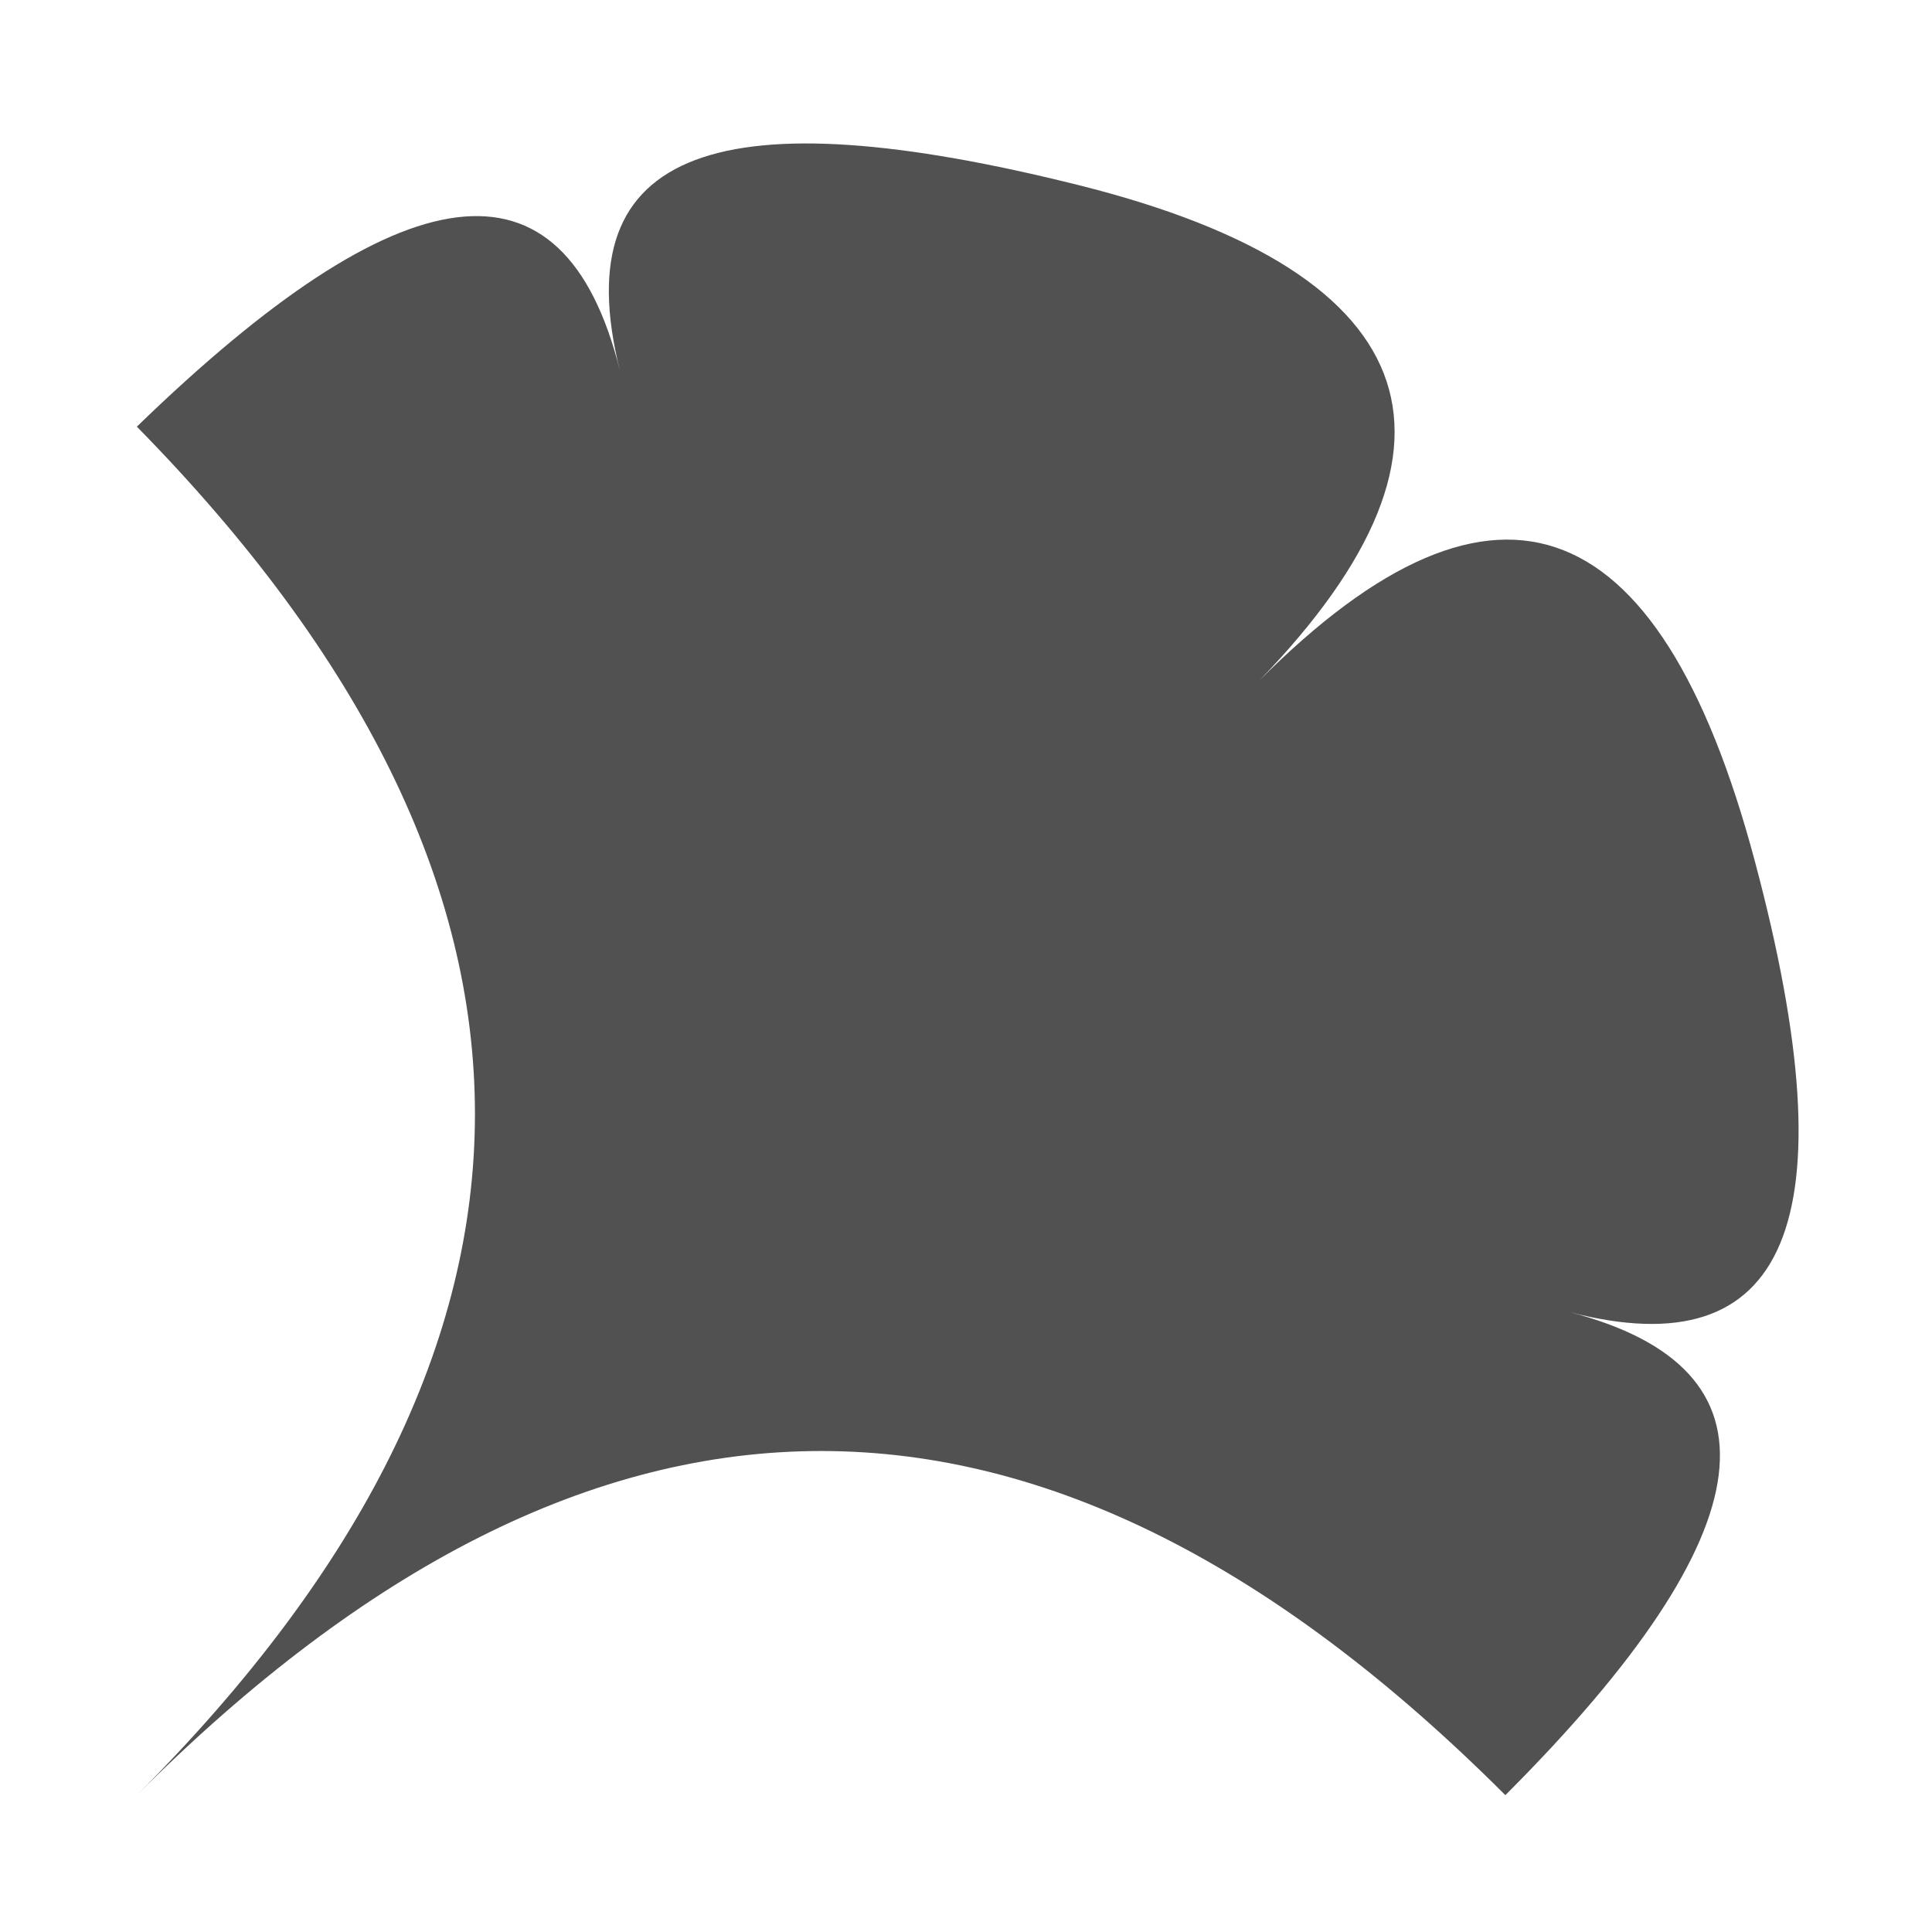
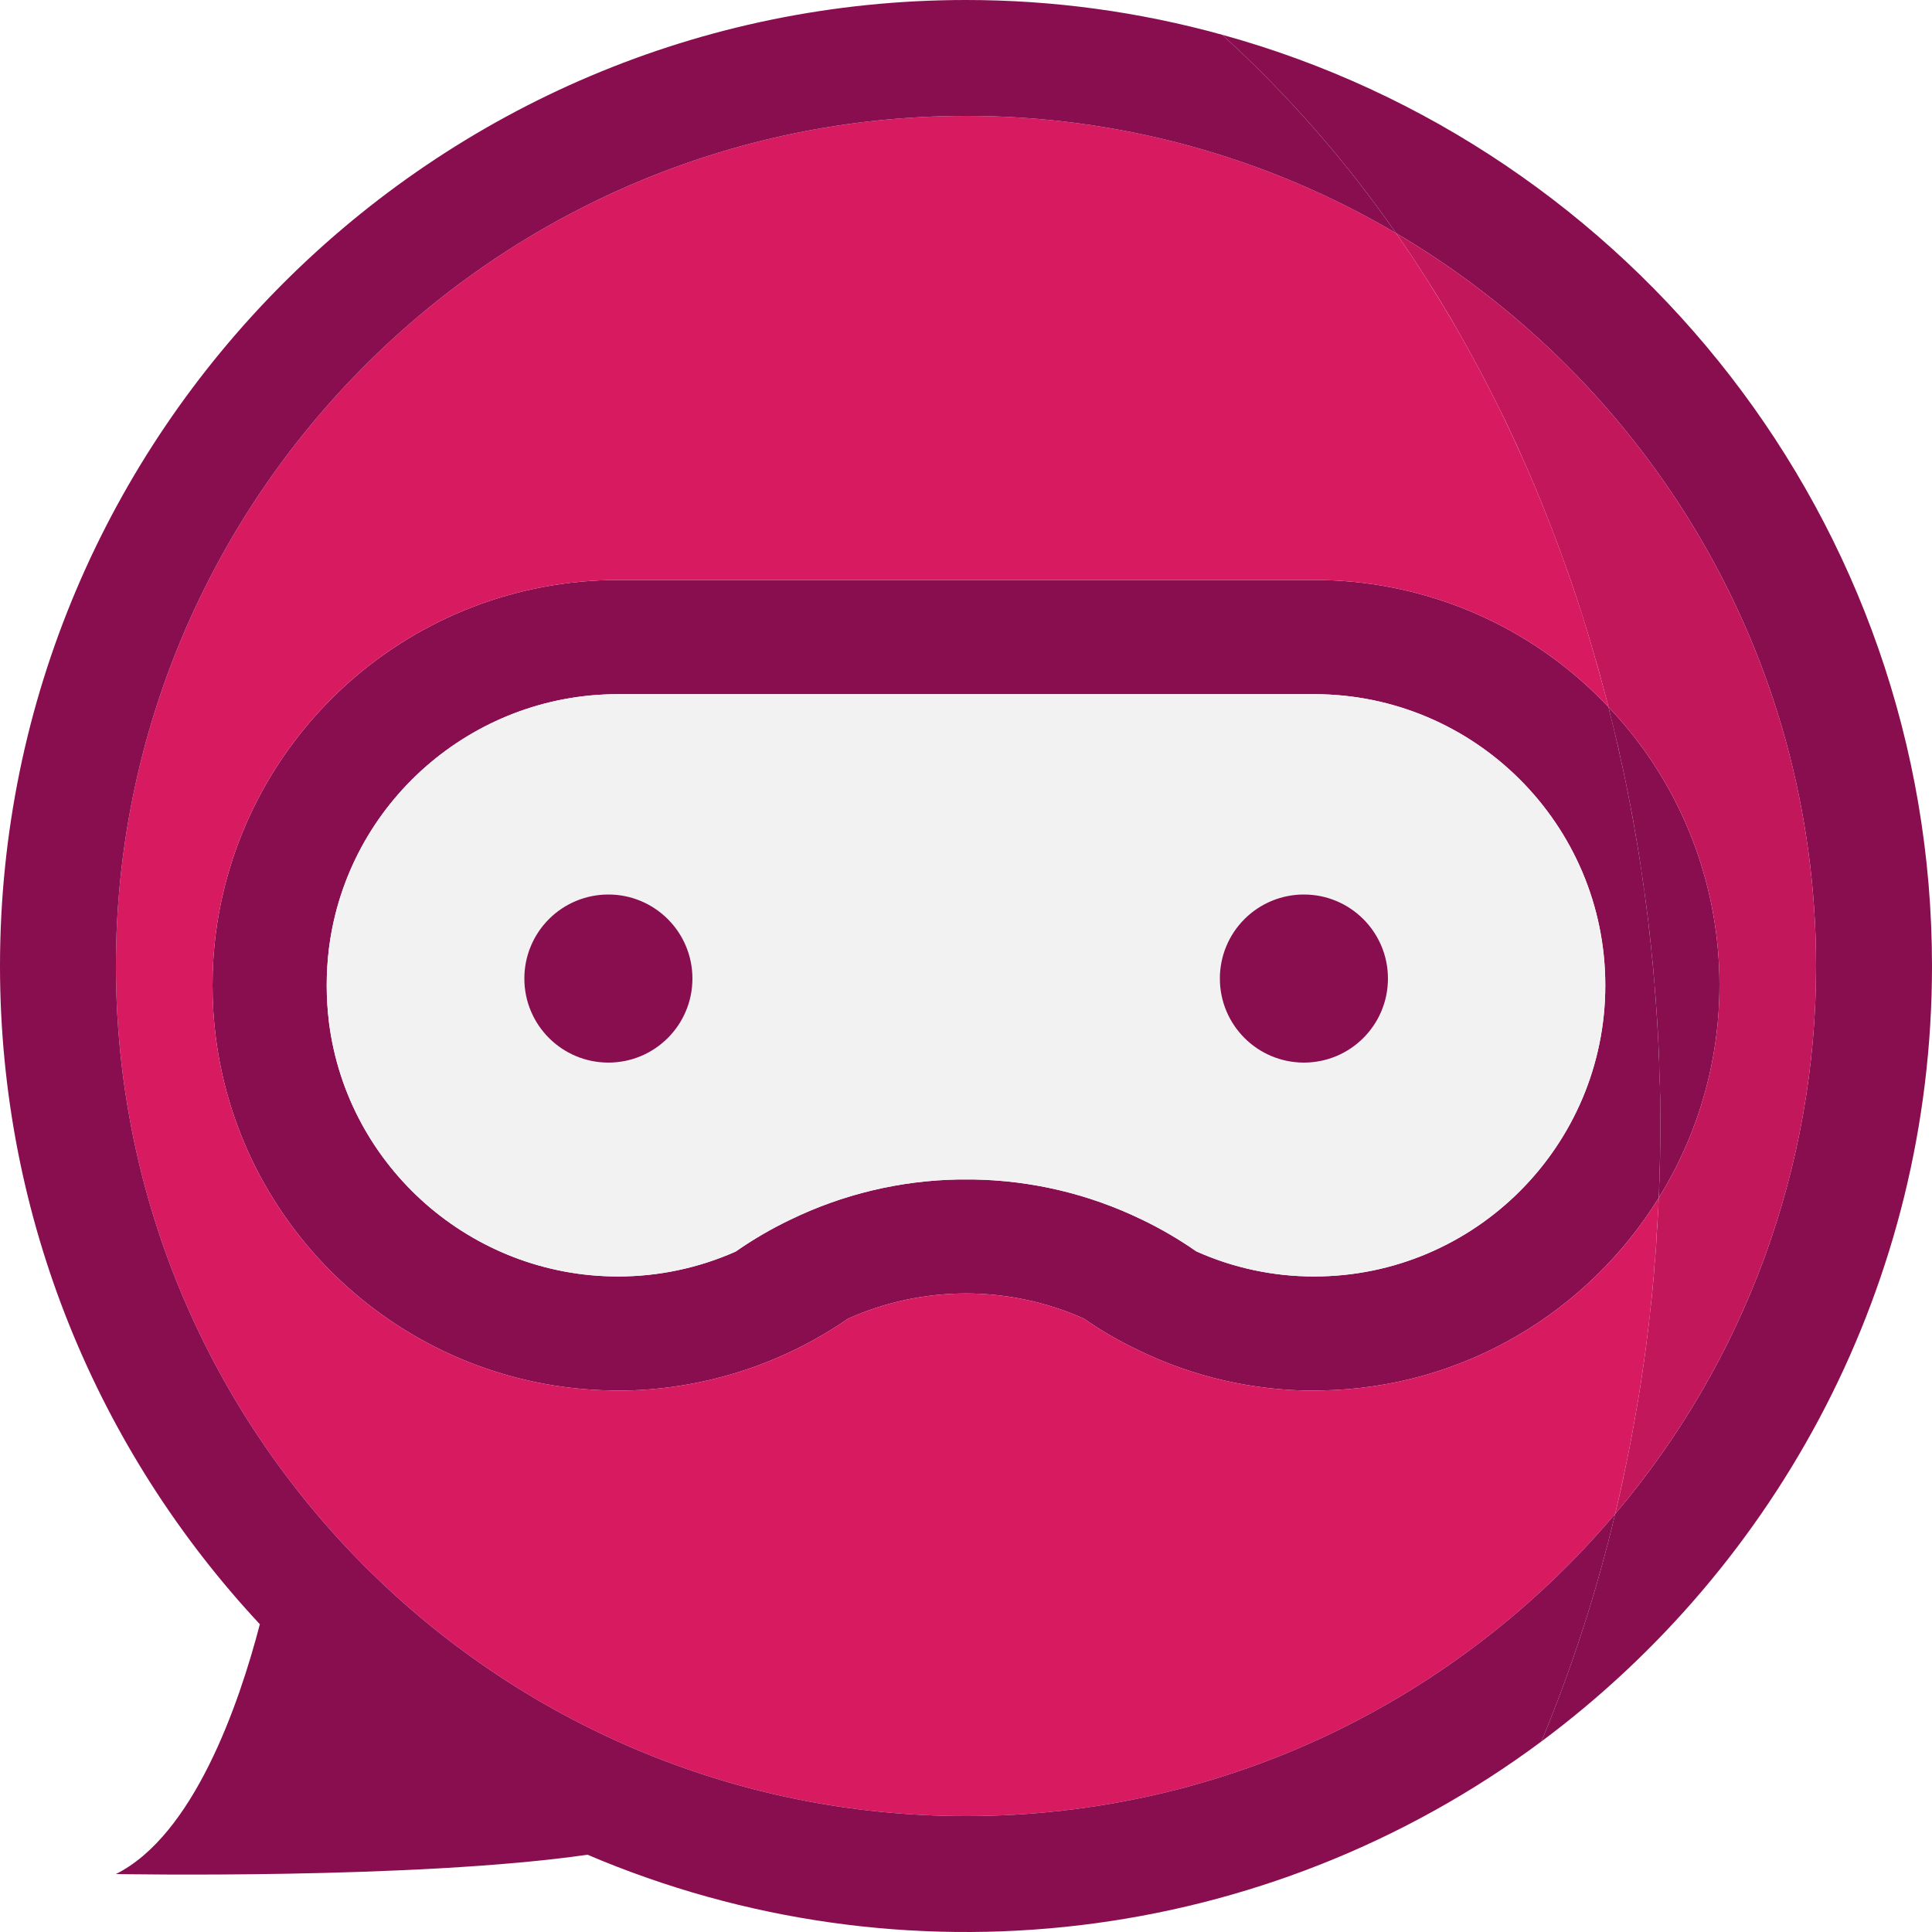
- <svg xmlns="http://www.w3.org/2000/svg" version="1.1" x="0px" y="0px" width="24px" height="24px" viewBox="0 0 24 24">
-   <style type="text/css">
- 	.st0{fill:#515151;}
- </style>
-   <path class="st0" d="M1.7,22.3c5.7-5.7,11.3-5.7,17,0c3.3-3.3,3.5-5.3,0.8-6c2.7,0.7,3.5-1.1,2.3-5.6s-3.3-5.2-6.3-2.1  c3-3,2.3-5.2-2.1-6.3S7,1.8,7.7,4.6C7,1.8,5,2.1,1.7,5.3C7.3,11,7.3,16.7,1.7,22.3" />
+ <svg xmlns="http://www.w3.org/2000/svg" id="Layer_1" data-name="Layer 1" viewBox="0 0 1000 1000">
+   <defs>
+     <style>.cls-1{fill:#880e4f;}.cls-2{fill:#d81b60;}.cls-3{fill:#f2f2f2;}.cls-4{fill:#c2185b;}</style>
+   </defs>
+   <g id="_Group_" data-name="&lt;Group&gt;">
+     <path class="cls-1" d="M1000,500c0,164.2-79.6,310.2-202.2,401.4A771.65,771.65,0,0,0,836,783.6,437.81,437.81,0,0,0,940,500c0-161.4-87.4-302.7-217.4-379.3A608.64,608.64,0,0,0,632.6,18C844.1,76.2,1000,270.2,1000,500Z" />
+     <path class="cls-1" d="M859,606.7c.3-8,.4-15.9.4-23.8,0,6.1-.1,12.2-.2,18.3C859.1,603.1,859.1,604.9,859,606.7Z" />
+     <path class="cls-1" d="M859.2,563.7c0,1.1,0,2.3.1,3.5a6.15,6.15,0,0,0-.1-1.4Z" />
+     <path class="cls-1" d="M859.3,567.2v1a19.27,19.27,0,0,0-.1-2.4A6.15,6.15,0,0,1,859.3,567.2Z" />
+     <path class="cls-1" d="M859.1,560.6a14.08,14.08,0,0,0,.1,2C859.2,561.9,859.1,561.2,859.1,560.6Z" />
+     <path class="cls-1" d="M859,606.7c.1-1.8.1-3.6.2-5.5,0,2.3-.1,4.6-.2,7A7.52,7.52,0,0,0,859,606.7Z" />
+     <path class="cls-1" d="M858.7,548.2c.1,3,.2,6,.3,9.1C859,554.2,858.9,551.2,858.7,548.2Z" />
+     <path class="cls-1" d="M858.8,613.3c0,2.2-.1,4.4-.2,6.6,0,.1,0,.1-.1.2C858.7,617.8,858.8,615.5,858.8,613.3Z" />
+     <path class="cls-1" d="M858.7,548.2c-.1-1.9-.2-3.8-.2-5.7C858.6,544.4,858.7,546.3,858.7,548.2Z" />
+     <path class="cls-1" d="M858.2,536.8l.3,5.7Z" />
+     <path class="cls-2" d="M858.1,629.2c.2-3.1.4-6.1.4-9.1C858.5,623.1,858.3,626.2,858.1,629.2Z" />
+     <path class="cls-1" d="M857.7,527.7c.2,2.3.3,4.6.4,6.9C857.9,532.2,857.8,529.9,857.7,527.7Z" />
+     <path class="cls-2" d="M857.5,638.6c.3-3.1.5-6.3.6-9.4C858,632.3,857.8,635.4,857.5,638.6Z" />
+     <path class="cls-2" d="M856.3,655.4q.9-8.4,1.2-16.8Q857.2,647,856.3,655.4Z" />
+     <path class="cls-1" d="M857.6,526.4c-.1-2-.3-3.9-.4-5.8C857.4,522.5,857.5,524.5,857.6,526.4Z" />
+     <path class="cls-1" d="M857.2,519.6v1c-.1-2.2-.3-4.4-.5-6.6C856.9,515.9,857,517.7,857.2,519.6Z" />
+     <path class="cls-1" d="M856,505.1c.4,4.8.8,9.7,1.2,14.5-.2-1.9-.3-3.7-.5-5.6C856.5,511,856.3,508,856,505.1Z" />
+     <path class="cls-2" d="M854.3,677.1c.7-5.7,1.2-11.3,1.7-17C855.5,665.8,855,671.5,854.3,677.1Z" />
+     <path class="cls-1" d="M854.9,493.8c.4,2.9.6,5.8.9,8.7Z" />
+     <path class="cls-1" d="M854.2,486.7c.3,2.4.5,4.7.7,7.1l.9,8.7a24.62,24.62,0,0,0,.2,2.6c.3,2.9.5,5.9.7,8.9.2,2.2.4,4.4.5,6.6.1,1.9.3,3.8.4,5.8a5.28,5.28,0,0,1,.1,1.3c.1,2.2.2,4.5.4,6.9a17,17,0,0,0,.1,2.2l.3,5.7c0,1.9.1,3.8.2,5.7.2,3,.3,6,.3,9.1,0,1,.1,2.1.1,3.3,0,.6.1,1.3.1,2v3.2a19.27,19.27,0,0,1,.1,2.4c0,4.8.1,9.7.1,14.7,0,7.9-.1,15.8-.4,23.8a7.52,7.52,0,0,1,0,1.5c0,1.6-.1,3.3-.2,5.1,0,2.2-.1,4.5-.3,6.8-36.4,58.7-100.8,98.3-174.4,99.6-1.3.1-2.6.1-3.9.1a207.77,207.77,0,0,1-90.9-20.9A198.54,198.54,0,0,1,561,682.5a149.62,149.62,0,0,0-122,0,210.45,210.45,0,0,1-119.2,37.3c-1.3,0-2.6,0-3.9-.1-103.6-1.9-191-79.8-204.2-182.8a213.68,213.68,0,0,1,0-53.8A210.21,210.21,0,0,1,319.8,300.2H680.2A208.94,208.94,0,0,1,826,359.3c2.2,2.2,4.4,4.4,6.5,6.6a22.14,22.14,0,0,1,.7,3c1.2,4.6,2.4,9.3,3.4,13.9.7,2.8,1.3,5.6,1.9,8.4.5,2.2,1,4.4,1.5,6.7,1.1,5,2.1,10,3.1,15.1.3,1.4.5,2.8.8,4.2.6,3.4,1.3,6.8,1.9,10.2,0,.3.1.6.1.8.5,2.9,1,5.7,1.5,8.6.4,2.4.8,4.8,1.2,7.3.7,4.3,1.3,8.7,1.9,13,.1.7.2,1.3.3,1.9.2,1.3.4,2.5.5,3.7.5,3.9,1,7.7,1.5,11.5.2,1.6.4,3.3.6,5,.1,1.1.2,2.3.3,3.4C853.9,484,854.1,485.3,854.2,486.7Zm-174,174c83.1,0,150.7-67.6,150.7-150.7S763.3,359.3,680.2,359.3H319.8c-75.6,0-139.9,56.4-149.5,131.3a157.42,157.42,0,0,0,0,38.8c9.6,74.8,73.9,131.3,149.5,131.3a149.85,149.85,0,0,0,61-12.9,199.12,199.12,0,0,1,28.3-16.5,207.43,207.43,0,0,1,87-20.8h7.8a207.52,207.52,0,0,1,86.8,20.6,201.84,201.84,0,0,1,28.5,16.6A148.64,148.64,0,0,0,680.2,660.7Z" />
+     <path class="cls-2" d="M853.4,685.5c.3-2.8.7-5.6.9-8.4Z" />
+     <path class="cls-1" d="M853.4,479.2c.1,1.1.3,2.3.4,3.4h-.1C853.6,481.5,853.5,480.3,853.4,479.2Z" />
+     <path class="cls-1" d="M853.7,482.6h.1c.1,1.4.3,2.7.4,4.1C854.1,485.3,853.9,484,853.7,482.6Z" />
+     <path class="cls-1" d="M851.3,462.7c.5,3.8,1,7.6,1.5,11.5C852.3,470.4,851.8,466.6,851.3,462.7Z" />
+     <path class="cls-1" d="M850.8,459c.1,1.2.3,2.5.5,3.7C851.2,461.5,851,460.3,850.8,459Z" />
+     <path class="cls-1" d="M850.5,457.1c.1.6.2,1.3.3,1.9C850.7,458.4,850.6,457.8,850.5,457.1Z" />
+     <path class="cls-1" d="M848.6,444.1c.6,4.3,1.3,8.6,1.9,13C849.9,452.8,849.3,448.4,848.6,444.1Z" />
+     <path class="cls-2" d="M846.2,734.3c1.4-7.8,2.7-15.5,3.8-23.3C848.9,718.8,847.6,726.5,846.2,734.3Z" />
+     <path class="cls-1" d="M847.4,436.8c-.5-2.9-1-5.7-1.5-8.6C846.4,431.1,846.9,433.9,847.4,436.8Z" />
+     <path class="cls-2" d="M842.3,754.9c1.4-6.8,2.7-13.7,3.9-20.6C845,741.2,843.7,748.1,842.3,754.9Z" />
+     <path class="cls-1" d="M843.9,417.2c.7,3.4,1.3,6.8,1.9,10.2C845.2,424,844.5,420.6,843.9,417.2Z" />
+     <path class="cls-1" d="M843.1,413c-1-5.1-2-10.1-3.1-15.1C841.1,402.9,842.1,408,843.1,413Z" />
+     <path class="cls-2" d="M836,783.6c1.8-7.6,3.5-15.2,5.1-22.9C839.6,768.4,837.8,776,836,783.6Z" />
+     <path class="cls-1" d="M859.3,567.2c-.1-1.2-.1-2.4-.1-3.5v-1.1a14.08,14.08,0,0,1-.1-2c0-1.2-.1-2.3-.1-3.3-.1-3.1-.2-6.1-.3-9.1,0-1.9-.1-3.8-.2-5.7l-.3-5.7a17,17,0,0,1-.1-2.2c-.1-2.3-.2-4.6-.4-6.9a5.28,5.28,0,0,0-.1-1.3c-.1-1.9-.2-3.9-.4-5.8v-1c-.4-4.8-.8-9.7-1.2-14.5a24.62,24.62,0,0,1-.2-2.6c-.3-2.9-.5-5.8-.9-8.7-.2-2.4-.4-4.7-.7-7.1-.1-1.4-.3-2.7-.4-4.1-.1-1.1-.3-2.3-.4-3.4-.2-1.7-.4-3.4-.6-5-.5-3.9-1-7.7-1.5-11.5-.2-1.2-.4-2.5-.5-3.7-.1-.6-.2-1.3-.3-1.9-.6-4.4-1.3-8.7-1.9-13-.4-2.5-.8-4.9-1.2-7.3-.5-2.9-1-5.7-1.5-8.6,0-.2-.1-.5-.1-.8-.6-3.4-1.2-6.8-1.9-10.2-.3-1.4-.5-2.8-.8-4.2-1-5-2-10.1-3.1-15.1-.5-2.3-1-4.5-1.5-6.7-.5-2.8-1.2-5.6-1.9-8.4-1.1-4.7-2.2-9.3-3.4-13.9a22.14,22.14,0,0,0-.7-3,208.78,208.78,0,0,1,26.1,254c.1-2.2.2-4.4.2-6.6.1-1.8.2-3.5.2-5.1.1-2.4.2-4.7.2-7,.1-6.1.2-12.2.2-18.3,0-5-.1-9.9-.1-14.7Z" />
+     <path class="cls-1" d="M836.6,382.8c.7,2.8,1.4,5.6,1.9,8.4C837.9,388.4,837.3,385.6,836.6,382.8Z" />
+     <path class="cls-1" d="M836.6,382.8c-1-4.6-2.2-9.3-3.4-13.9C834.4,373.5,835.5,378.1,836.6,382.8Z" />
+     <path class="cls-3" d="M680.2,359.3c83.1,0,150.7,67.6,150.7,150.7S763.3,660.7,680.2,660.7a148.64,148.64,0,0,1-61-13,201.84,201.84,0,0,0-28.5-16.6,207.52,207.52,0,0,0-86.8-20.6h-7.8a207.43,207.43,0,0,0-87,20.8,199.12,199.12,0,0,0-28.3,16.5,149.85,149.85,0,0,1-61,12.9c-75.6,0-139.9-56.5-149.5-131.3a157.42,157.42,0,0,1,0-38.8c9.6-74.9,73.9-131.3,149.5-131.3H680.2Zm38.1,147.2A43.45,43.45,0,1,0,674.9,550,43.45,43.45,0,0,0,718.3,506.5Zm-360,0A43.45,43.45,0,1,0,314.9,550,43.45,43.45,0,0,0,358.3,506.5Z" />
+     <path class="cls-2" d="M829.1,353c-1.1-4.1-2.2-8.1-3.4-12.1C827,344.9,828.1,349,829.1,353Z" />
+     <path class="cls-2" d="M821.6,326.9c-1.8-6-3.7-12-5.7-17.9C817.8,314.9,819.8,320.9,821.6,326.9Z" />
+     <path class="cls-2" d="M810.9,294.5c-1.7-4.8-3.4-9.5-5.2-14.3C807.5,284.9,809.3,289.7,810.9,294.5Z" />
+     <path class="cls-2" d="M805.7,280.2c-1.8-4.7-3.6-9.5-5.5-14.2C802.1,270.7,804,275.4,805.7,280.2Z" />
+     <path class="cls-2" d="M788.5,238.1q6.15,13.8,11.7,27.9Q794.65,251.9,788.5,238.1Z" />
+     <path class="cls-2" d="M788.5,238.1l-6.3-13.8C784.4,228.8,786.5,233.5,788.5,238.1Z" />
+     <path class="cls-2" d="M782.2,224.3c-1.8-3.8-3.6-7.5-5.4-11.3C778.7,216.7,780.5,220.5,782.2,224.3Z" />
+     <path class="cls-2" d="M753.8,169.8l-6.9-11.7Q750.5,164,753.8,169.8Z" />
+     <path class="cls-2" d="M746.9,158.1l-7.8-12.6C741.8,149.7,744.4,153.8,746.9,158.1Z" />
+     <path class="cls-4" d="M739.1,145.5c-5.3-8.4-10.8-16.7-16.5-24.8C852.6,197.3,940,338.6,940,500A437.81,437.81,0,0,1,836,783.6c1.8-7.6,3.6-15.2,5.1-22.9.4-1.9.8-3.8,1.2-5.8,1.4-6.8,2.7-13.7,3.9-20.6,1.4-7.8,2.7-15.5,3.8-23.3,1.3-8.5,2.4-17,3.4-25.5l.9-8.4c.7-5.6,1.2-11.3,1.7-17,.1-1.6.3-3.1.3-4.7q.9-8.4,1.2-16.8c.3-3.2.5-6.3.6-9.4s.4-6.1.4-9.1c.1-.1.1-.1.1-.2a208.78,208.78,0,0,0-26.1-254c-1.1-4.4-2.2-8.6-3.4-12.9-1-4-2.1-8.1-3.4-12.1-1.3-4.7-2.7-9.4-4.1-14-1.8-6-3.8-12-5.7-17.9-1.6-4.9-3.3-9.7-5-14.5s-3.4-9.6-5.2-14.3-3.6-9.5-5.5-14.2q-5.55-14.1-11.7-27.9c-2-4.6-4.1-9.3-6.3-13.8-1.7-3.8-3.5-7.6-5.4-11.3q-10.8-22-23-43.2-3.3-5.85-6.9-11.7C744.4,153.8,741.8,149.7,739.1,145.5Z" />
+     <path class="cls-2" d="M722.6,120.7c5.7,8.1,11.2,16.4,16.5,24.8l7.8,12.6,6.9,11.7Q766,191,776.8,213c1.8,3.8,3.6,7.5,5.4,11.3l6.3,13.8q6.15,13.8,11.7,27.9c1.9,4.7,3.7,9.5,5.5,14.2s3.5,9.5,5.2,14.3,3.4,9.6,5,14.5c2,5.9,3.9,11.9,5.7,17.9,1.4,4.6,2.8,9.3,4.1,14,1.2,4,2.3,8,3.4,12.1,1.2,4.3,2.3,8.5,3.4,12.9-2.1-2.2-4.3-4.4-6.5-6.6a208.94,208.94,0,0,0-145.8-59.1H319.8A210.21,210.21,0,0,0,111.7,483.1a213.68,213.68,0,0,0,0,53.8c13.2,103,100.6,180.9,204.2,182.8,1.3.1,2.6.1,3.9.1A210.45,210.45,0,0,0,439,682.5a149.62,149.62,0,0,1,122,0,198.54,198.54,0,0,0,28.3,16.4,207.77,207.77,0,0,0,90.9,20.9c1.3,0,2.6,0,3.9-.1,73.6-1.3,138-40.9,174.4-99.6,0,3-.2,6-.4,9.1s-.3,6.3-.6,9.4q-.3,8.4-1.2,16.8c0,1.6-.2,3.1-.3,4.7-.5,5.7-1,11.3-1.7,17-.2,2.8-.6,5.6-.9,8.4-1,8.5-2.1,17-3.4,25.5-1.1,7.8-2.4,15.5-3.8,23.3-1.2,6.9-2.5,13.8-3.9,20.6-.4,2-.8,3.9-1.2,5.8-1.6,7.7-3.3,15.3-5.1,22.9C755.2,879.2,634.6,940,500,940,257.4,940,60,742.6,60,500S257.4,60,500,60A437,437,0,0,1,722.6,120.7Z" />
+     <path class="cls-1" d="M674.9,463a43.5,43.5,0,1,1-43.5,43.5A43.45,43.45,0,0,1,674.9,463Z" />
+     <path class="cls-1" d="M500,0A496.4,496.4,0,0,1,632.6,18a608.64,608.64,0,0,1,90,102.7A437,437,0,0,0,500,60C257.4,60,60,257.4,60,500S257.4,940,500,940c134.6,0,255.2-60.8,336-156.4a771.65,771.65,0,0,1-38.2,117.8A499.28,499.28,0,0,1,304.1,960C214.6,972.9,60,970,60,970c40.1-20.1,63.5-87.1,74.5-129.3C51.2,751.4,0,631.6,0,500,0,224.3,224.3,0,500,0Z" />
+     <path class="cls-1" d="M314.9,463a43.5,43.5,0,1,1-43.5,43.5A43.45,43.45,0,0,1,314.9,463Z" />
+   </g>
</svg>
